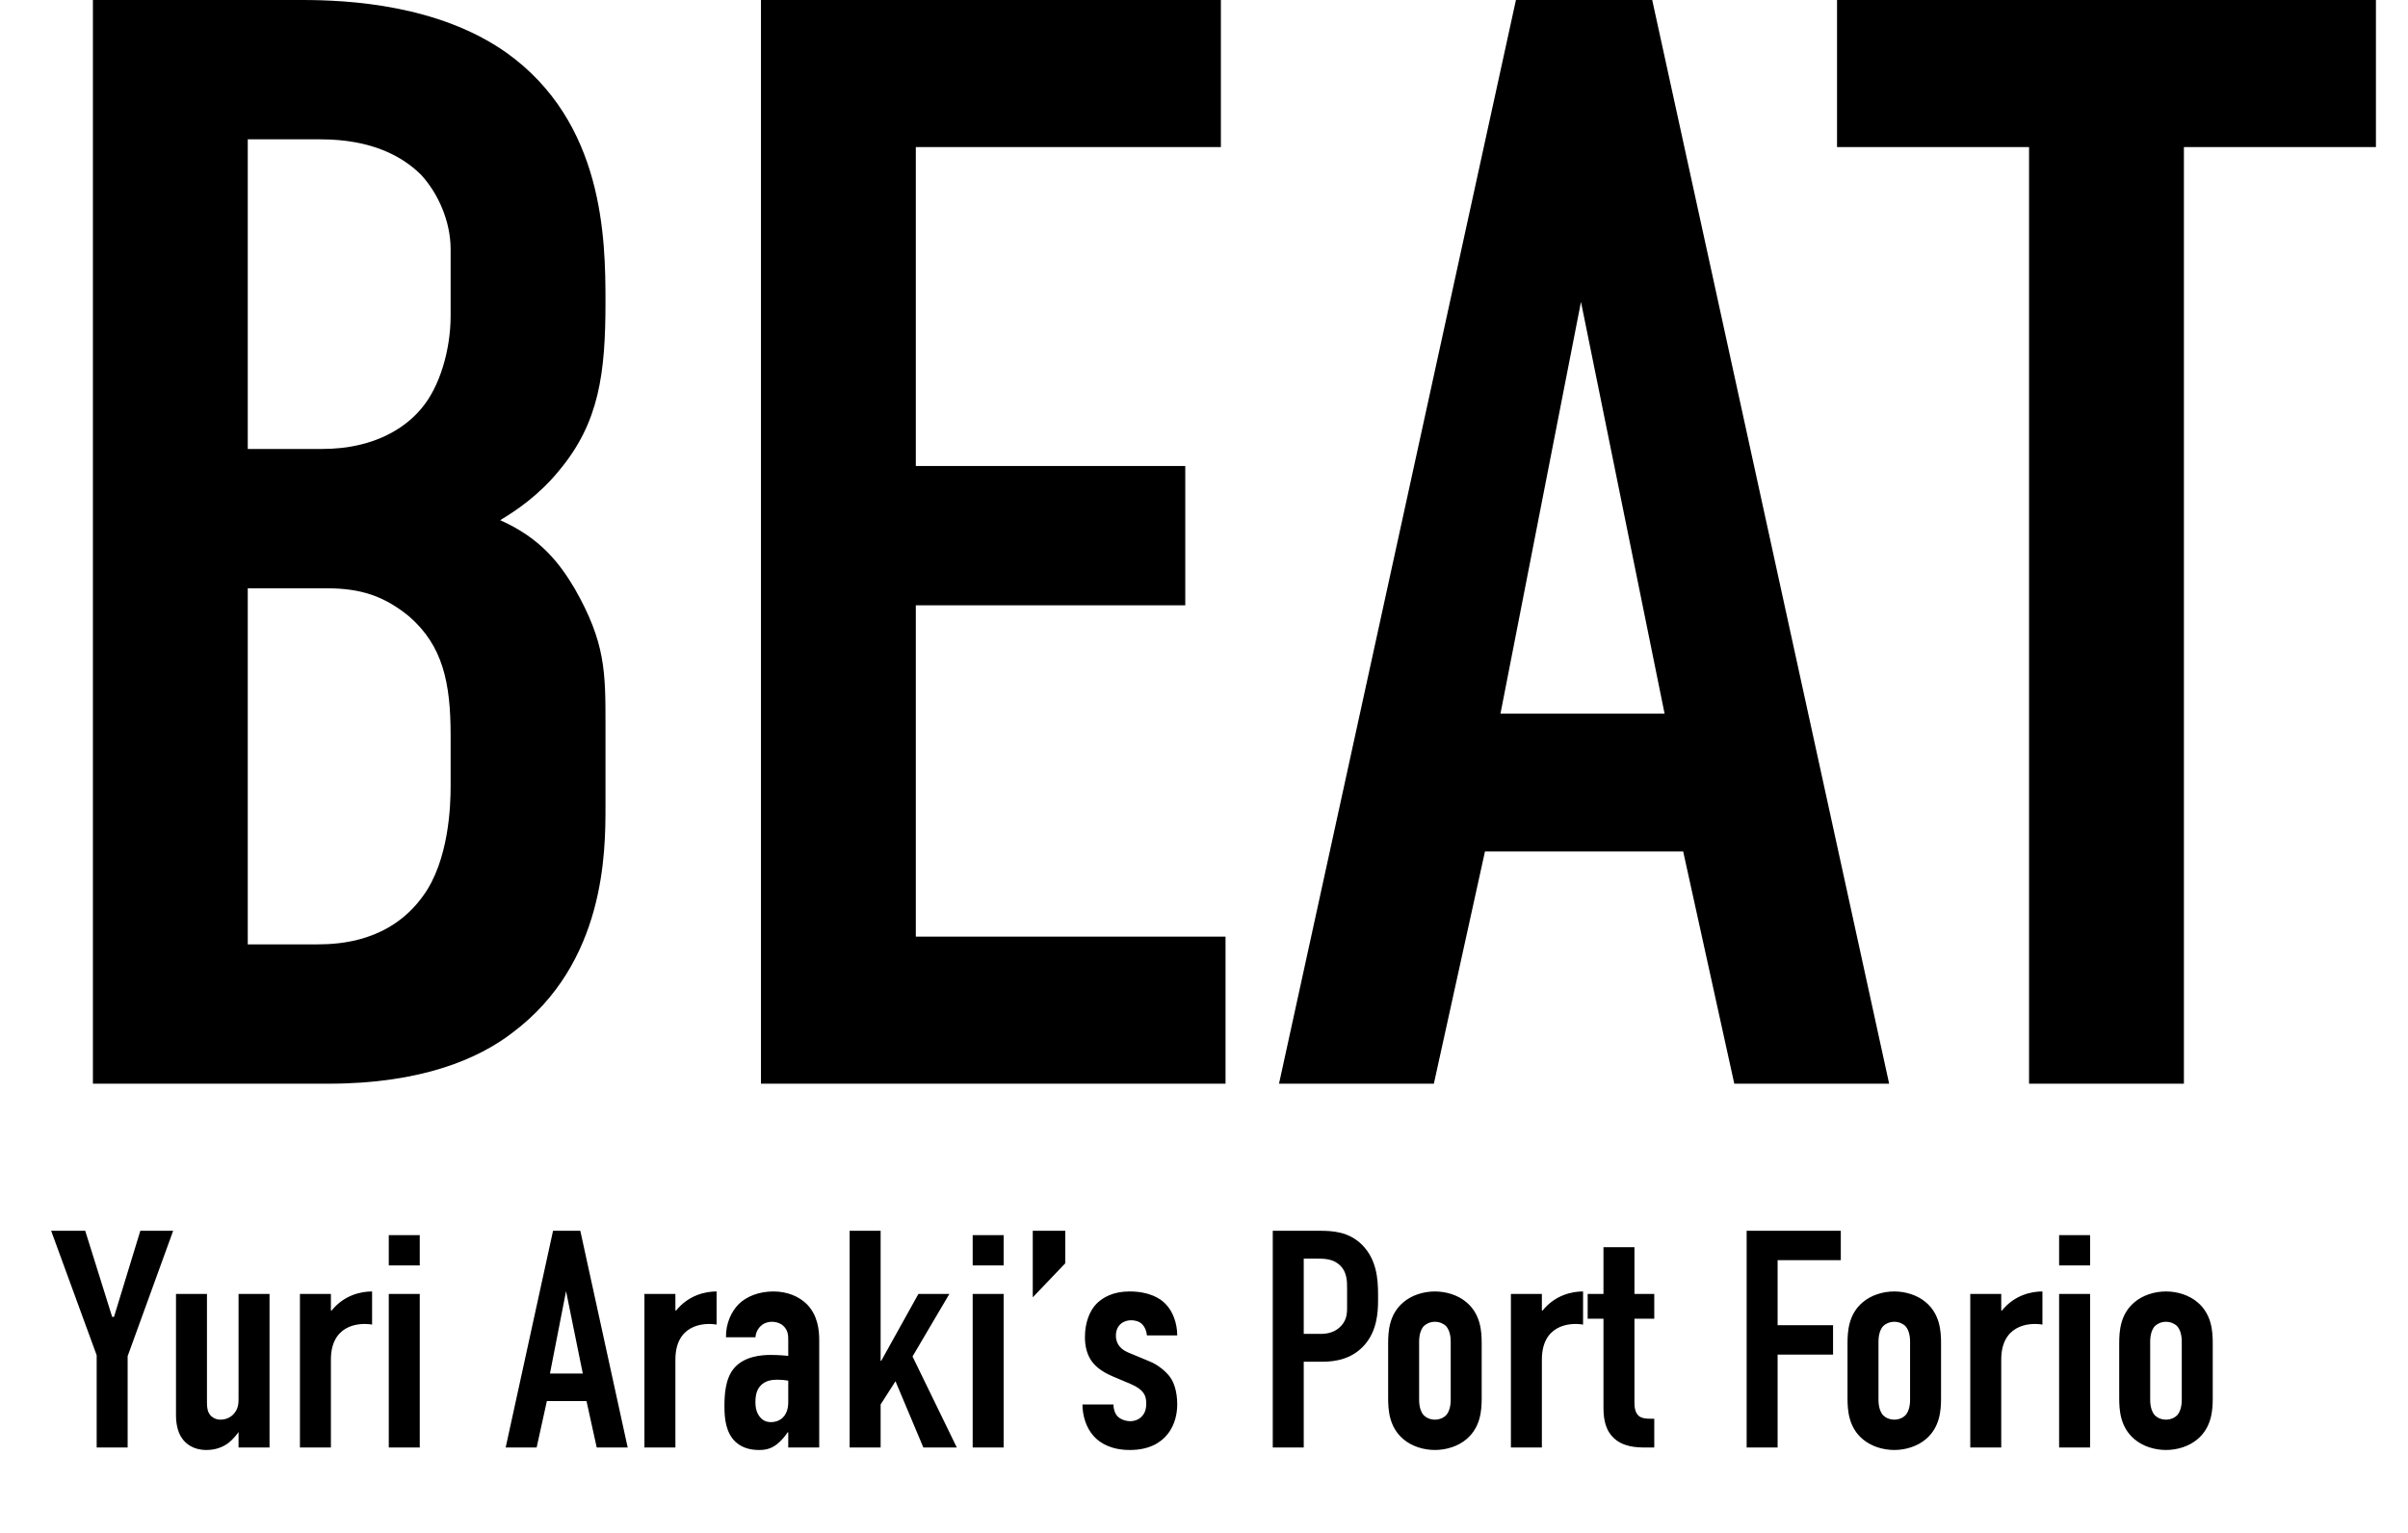
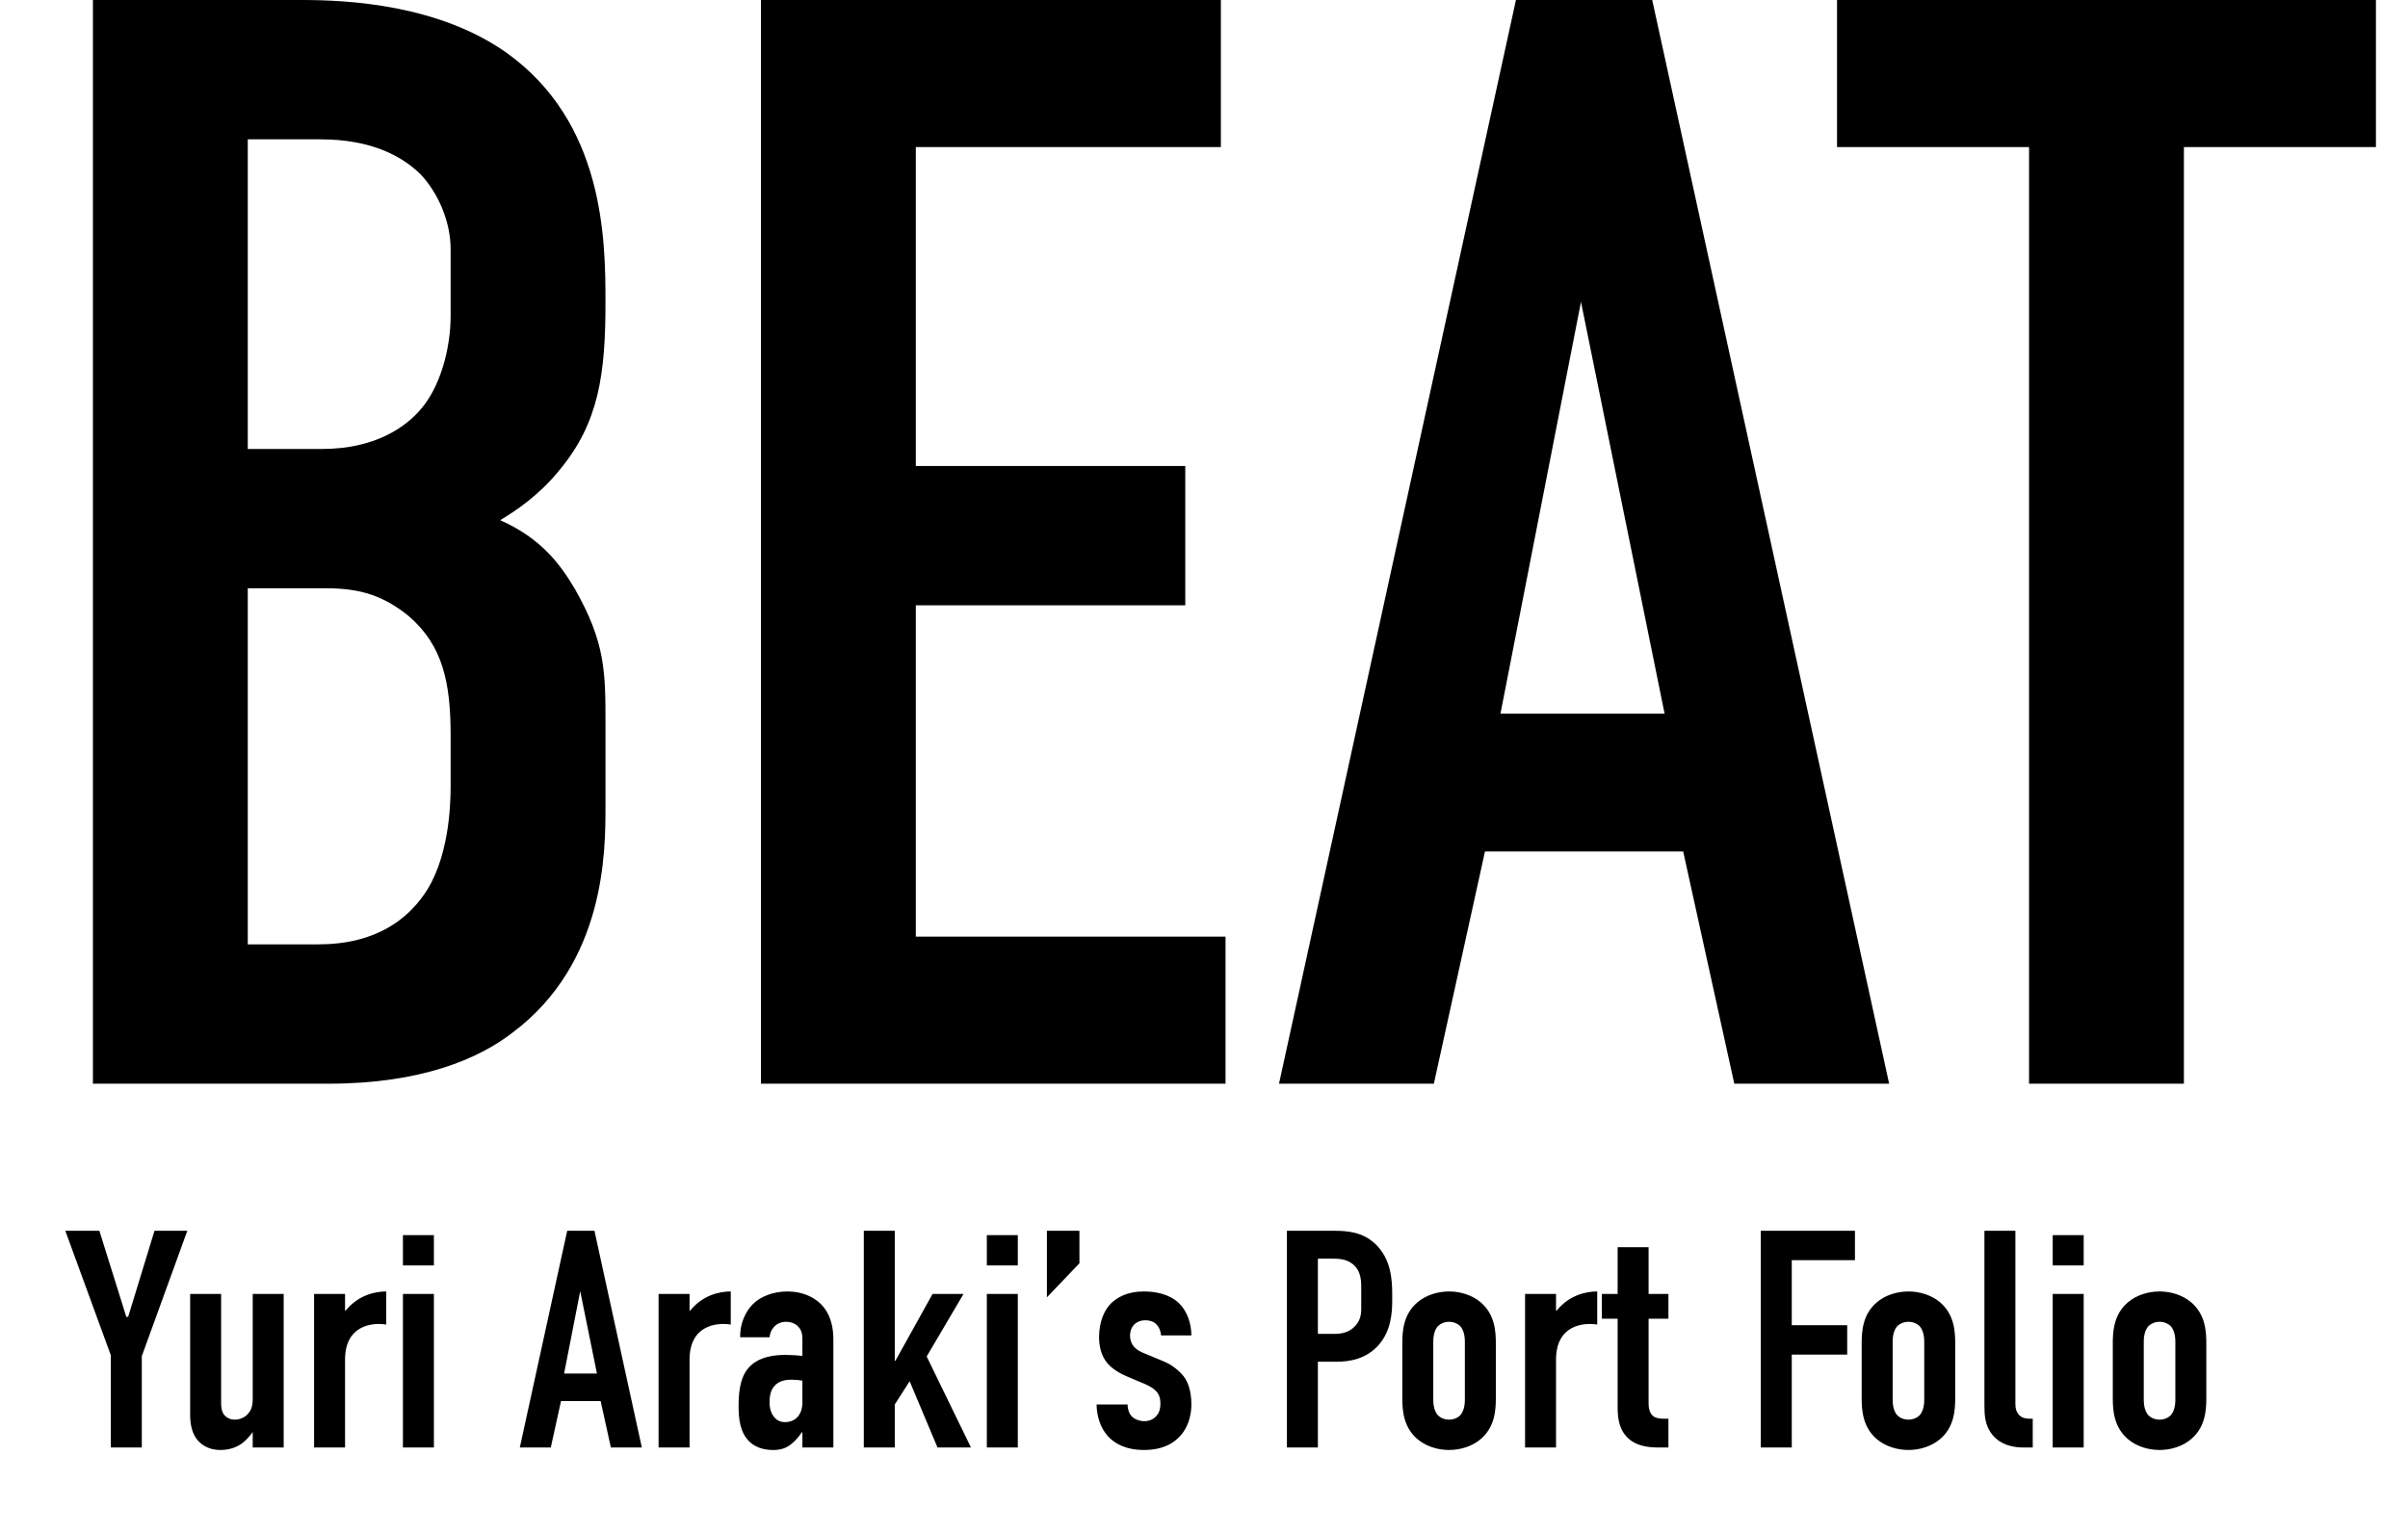
<svg xmlns="http://www.w3.org/2000/svg" width="311" height="198" viewBox="0 0 311 198" fill="none">
-   <path d="M22.365 159L16.485 175.2V187H12.485L12.485 175.08L6.605 159H11.005L14.485 170.12H14.725L18.125 159H22.365ZM34.81 167.16V187H30.81V185C30.73 185.12 30.17 185.92 29.41 186.48C28.61 187.04 27.69 187.32 26.65 187.32C24.97 187.32 24.01 186.52 23.53 185.84C22.89 184.96 22.73 183.76 22.73 182.8V167.16H26.73V181.2C26.73 181.76 26.77 182.4 27.21 182.88C27.45 183.12 27.85 183.4 28.49 183.4C29.21 183.4 29.81 183.08 30.17 182.68C30.77 182.04 30.81 181.28 30.81 180.76V167.16H34.81ZM38.737 167.16H42.737V169.28L42.817 169.32C44.457 167.28 46.657 166.84 48.057 166.84V171.12C46.137 170.8 42.737 171.28 42.737 175.64V187H38.737V167.16ZM50.212 187V167.16H54.212V187H50.212ZM50.212 159.56H54.212V163.48H50.212V159.56ZM81.068 187H77.068L75.748 181H70.628L69.308 187H65.308L71.428 159H74.948L81.068 187ZM75.268 177.44L73.108 166.8L71.028 177.44H75.268ZM83.23 167.16H87.23V169.28L87.31 169.32C88.95 167.28 91.15 166.84 92.55 166.84V171.12C90.63 170.8 87.23 171.28 87.23 175.64V187H83.23V167.16ZM101.804 187V185.04H101.724C101.444 185.48 100.924 186.12 100.364 186.56C99.604 187.16 98.884 187.32 98.044 187.32C97.244 187.32 96.004 187.2 95.004 186.28C93.764 185.12 93.564 183.32 93.564 181.72C93.564 180.28 93.644 178.12 94.804 176.76C96.124 175.2 98.364 175.04 99.524 175.04C99.804 175.04 100.564 175.04 101.804 175.16V173.08C101.804 172.52 101.764 171.92 101.284 171.4C100.884 170.96 100.284 170.76 99.684 170.76C99.124 170.76 98.524 170.96 98.084 171.48C97.804 171.8 97.604 172.24 97.564 172.76H93.764C93.724 170.96 94.484 169.4 95.404 168.48C96.404 167.48 98.044 166.84 99.884 166.84C101.684 166.84 103.164 167.48 104.164 168.44C105.604 169.88 105.804 171.76 105.804 173.12V187H101.804ZM101.804 181.16V178.36C101.324 178.28 100.844 178.24 100.404 178.24C99.764 178.24 98.804 178.32 98.164 179.08C97.644 179.68 97.564 180.52 97.564 181.16C97.564 181.72 97.644 182.28 97.964 182.8C98.364 183.44 98.884 183.72 99.564 183.72C100.764 183.72 101.804 182.92 101.804 181.16ZM109.735 187V159H113.735V175.8H113.815L118.615 167.16H122.615L117.855 175.24L123.575 187H119.255L115.655 178.44L113.735 181.44V187H109.735ZM125.624 187V167.16H129.624V187H125.624ZM125.624 159.56H129.624V163.48H125.624V159.56ZM133.384 159H137.584V163.2L133.384 167.6V159ZM152.042 172.52H148.122C148.082 171.92 147.842 171.4 147.522 171.08C147.162 170.72 146.642 170.56 146.082 170.56C145.082 170.56 144.122 171.2 144.122 172.56C144.122 172.92 144.202 173.4 144.522 173.84C144.922 174.4 145.562 174.68 146.082 174.88L148.482 175.88C149.482 176.28 150.482 177.08 151.042 177.8C151.602 178.52 152.042 179.72 152.042 181.44C152.042 182.4 151.842 184 150.762 185.32C149.922 186.36 148.442 187.32 145.922 187.32C143.522 187.32 142.082 186.44 141.282 185.56C140.282 184.48 139.802 182.88 139.802 181.44H143.802C143.802 181.96 143.962 182.56 144.322 182.96C144.682 183.36 145.402 183.6 145.962 183.6C146.522 183.6 147.122 183.4 147.522 182.92C147.962 182.44 148.042 181.84 148.042 181.32C148.042 180.28 147.722 179.52 146.042 178.8L143.682 177.8C142.162 177.16 141.442 176.4 141.202 176.12C140.322 175.08 140.122 173.76 140.122 172.76C140.122 170.8 140.762 169.32 141.602 168.44C142.402 167.64 143.722 166.84 145.882 166.84C148.402 166.84 149.842 167.72 150.522 168.44C151.482 169.4 152.042 170.96 152.042 172.52ZM164.381 187V159H170.341C172.061 159 174.181 159.08 175.941 160.84C177.781 162.72 177.981 165.16 177.981 167.24V168.04C177.981 169.6 177.821 171.92 176.261 173.72C174.621 175.6 172.461 175.92 170.741 175.92H168.381V187H164.381ZM168.381 162.6V172.32H170.541C171.301 172.32 172.381 172.2 173.221 171.28C174.061 170.36 173.981 169.4 173.981 168.4V166.56C173.981 165.6 174.021 164.24 172.901 163.32C171.981 162.56 170.861 162.6 169.781 162.6H168.381ZM179.284 180.6V173.56C179.284 172 179.404 169.8 181.244 168.24C182.324 167.32 183.844 166.84 185.324 166.84C186.804 166.84 188.324 167.32 189.404 168.24C191.244 169.8 191.364 172 191.364 173.56V180.6C191.364 182.16 191.244 184.36 189.404 185.92C188.324 186.84 186.804 187.32 185.324 187.32C183.844 187.32 182.324 186.84 181.244 185.92C179.404 184.36 179.284 182.16 179.284 180.6ZM187.364 180.84V173.32C187.364 172.4 187.124 171.72 186.764 171.32C186.444 171 185.924 170.76 185.324 170.76C184.724 170.76 184.204 171 183.884 171.32C183.524 171.72 183.284 172.4 183.284 173.32V180.84C183.284 181.76 183.524 182.44 183.884 182.84C184.204 183.16 184.724 183.4 185.324 183.4C185.924 183.4 186.444 183.16 186.764 182.84C187.124 182.44 187.364 181.76 187.364 180.84ZM195.138 167.16H199.138V169.28L199.218 169.32C200.858 167.28 203.058 166.84 204.458 166.84V171.12C202.538 170.8 199.138 171.28 199.138 175.64V187H195.138V167.16ZM207.093 161.12H211.093V167.16H213.653V170.36H211.093V181.24C211.093 181.64 211.133 182.48 211.653 182.92C212.093 183.28 212.773 183.28 213.133 183.28H213.653V187H212.573C211.413 187 209.493 186.96 208.253 185.6C207.133 184.4 207.093 182.8 207.093 181.6V170.36H205.053V167.16H207.093V161.12ZM225.584 187V159H237.744V162.8H229.584V171.2H236.744V175H229.584V187H225.584ZM238.612 180.6V173.56C238.612 172 238.732 169.8 240.572 168.24C241.652 167.32 243.172 166.84 244.652 166.84C246.132 166.84 247.652 167.32 248.732 168.24C250.572 169.8 250.692 172 250.692 173.56V180.6C250.692 182.16 250.572 184.36 248.732 185.92C247.652 186.84 246.132 187.32 244.652 187.32C243.172 187.32 241.652 186.84 240.572 185.92C238.732 184.36 238.612 182.16 238.612 180.6ZM246.692 180.84V173.32C246.692 172.4 246.452 171.72 246.092 171.32C245.772 171 245.252 170.76 244.652 170.76C244.052 170.76 243.532 171 243.212 171.32C242.852 171.72 242.612 172.4 242.612 173.32V180.84C242.612 181.76 242.852 182.44 243.212 182.84C243.532 183.16 244.052 183.4 244.652 183.4C245.252 183.4 245.772 183.16 246.092 182.84C246.452 182.44 246.692 181.76 246.692 180.84ZM254.466 167.16H258.466V169.28L258.546 169.32C260.186 167.28 262.386 166.84 263.786 166.84V171.12C261.866 170.8 258.466 171.28 258.466 175.64V187H254.466V167.16ZM265.941 187V167.16H269.941V187H265.941ZM265.941 159.56H269.941V163.48H265.941V159.56ZM273.702 180.6V173.56C273.702 172 273.822 169.8 275.662 168.24C276.742 167.32 278.262 166.84 279.742 166.84C281.222 166.84 282.742 167.32 283.822 168.24C285.662 169.8 285.782 172 285.782 173.56V180.6C285.782 182.16 285.662 184.36 283.822 185.92C282.742 186.84 281.222 187.32 279.742 187.32C278.262 187.32 276.742 186.84 275.662 185.92C273.822 184.36 273.702 182.16 273.702 180.6ZM281.782 180.84V173.32C281.782 172.4 281.542 171.72 281.182 171.32C280.862 171 280.342 170.76 279.742 170.76C279.142 170.76 278.622 171 278.302 171.32C277.942 171.72 277.702 172.4 277.702 173.32V180.84C277.702 181.76 277.942 182.44 278.302 182.84C278.622 183.16 279.142 183.4 279.742 183.4C280.342 183.4 280.862 183.16 281.182 182.84C281.542 182.44 281.782 181.76 281.782 180.84Z" fill="black" />
+   <path d="M24.193 159L18.313 175.2V187H14.313L14.313 175.08L8.433 159H12.833L16.313 170.12H16.553L19.953 159H24.193ZM36.638 167.16V187H32.638V185C32.558 185.12 31.998 185.92 31.238 186.48C30.438 187.04 29.518 187.32 28.478 187.32C26.798 187.32 25.838 186.52 25.358 185.84C24.718 184.96 24.558 183.76 24.558 182.8V167.16H28.558V181.2C28.558 181.76 28.598 182.4 29.038 182.88C29.278 183.12 29.678 183.4 30.318 183.4C31.038 183.4 31.638 183.08 31.998 182.68C32.598 182.04 32.638 181.28 32.638 180.76V167.16H36.638ZM40.565 167.16H44.565V169.28L44.645 169.32C46.285 167.28 48.485 166.84 49.885 166.84V171.12C47.965 170.8 44.565 171.28 44.565 175.64V187H40.565V167.16ZM52.04 187V167.16H56.04V187H52.04ZM52.04 159.56H56.04V163.48H52.04V159.56ZM82.896 187H78.896L77.576 181H72.456L71.136 187H67.136L73.256 159H76.776L82.896 187ZM77.096 177.44L74.936 166.8L72.856 177.44H77.096ZM85.058 167.16H89.058V169.28L89.138 169.32C90.778 167.28 92.978 166.84 94.378 166.84V171.12C92.458 170.8 89.058 171.28 89.058 175.64V187H85.058V167.16ZM103.632 187V185.04H103.552C103.272 185.48 102.752 186.12 102.192 186.56C101.432 187.16 100.712 187.32 99.872 187.32C99.072 187.32 97.832 187.2 96.832 186.28C95.592 185.12 95.392 183.32 95.392 181.72C95.392 180.28 95.472 178.12 96.632 176.76C97.952 175.2 100.192 175.04 101.352 175.04C101.632 175.04 102.392 175.04 103.632 175.16V173.08C103.632 172.52 103.592 171.92 103.112 171.4C102.712 170.96 102.112 170.76 101.512 170.76C100.952 170.76 100.352 170.96 99.912 171.48C99.632 171.8 99.432 172.24 99.392 172.76H95.592C95.552 170.96 96.312 169.4 97.232 168.48C98.232 167.48 99.872 166.84 101.712 166.84C103.512 166.84 104.992 167.48 105.992 168.44C107.432 169.88 107.632 171.76 107.632 173.12V187H103.632ZM103.632 181.16V178.36C103.152 178.28 102.672 178.24 102.232 178.24C101.592 178.24 100.632 178.32 99.992 179.08C99.472 179.68 99.392 180.52 99.392 181.16C99.392 181.72 99.472 182.28 99.792 182.8C100.192 183.44 100.712 183.72 101.392 183.72C102.592 183.72 103.632 182.92 103.632 181.16ZM111.563 187V159H115.563V175.8H115.643L120.443 167.16H124.443L119.683 175.24L125.403 187H121.083L117.483 178.44L115.563 181.44V187H111.563ZM127.452 187V167.16H131.452V187H127.452ZM127.452 159.56H131.452V163.48H127.452V159.56ZM135.212 159H139.412V163.2L135.212 167.6V159ZM153.87 172.52H149.95C149.91 171.92 149.67 171.4 149.35 171.08C148.99 170.72 148.47 170.56 147.91 170.56C146.91 170.56 145.95 171.2 145.95 172.56C145.95 172.92 146.03 173.4 146.35 173.84C146.75 174.4 147.39 174.68 147.91 174.88L150.31 175.88C151.31 176.28 152.31 177.08 152.87 177.8C153.43 178.52 153.87 179.72 153.87 181.44C153.87 182.4 153.67 184 152.59 185.32C151.75 186.36 150.27 187.32 147.75 187.32C145.35 187.32 143.91 186.44 143.11 185.56C142.11 184.48 141.63 182.88 141.63 181.44H145.63C145.63 181.96 145.79 182.56 146.15 182.96C146.51 183.36 147.23 183.6 147.79 183.6C148.35 183.6 148.95 183.4 149.35 182.92C149.79 182.44 149.87 181.84 149.87 181.32C149.87 180.28 149.55 179.52 147.87 178.8L145.51 177.8C143.99 177.16 143.27 176.4 143.03 176.12C142.15 175.08 141.95 173.76 141.95 172.76C141.95 170.8 142.59 169.32 143.43 168.44C144.23 167.64 145.55 166.84 147.71 166.84C150.23 166.84 151.67 167.72 152.35 168.44C153.31 169.4 153.87 170.96 153.87 172.52ZM166.209 187V159H172.169C173.889 159 176.009 159.08 177.769 160.84C179.609 162.72 179.809 165.16 179.809 167.24V168.04C179.809 169.6 179.649 171.92 178.089 173.72C176.449 175.6 174.289 175.92 172.569 175.92H170.209V187H166.209ZM170.209 162.6V172.32H172.369C173.129 172.32 174.209 172.2 175.049 171.28C175.889 170.36 175.809 169.4 175.809 168.4V166.56C175.809 165.6 175.849 164.24 174.729 163.32C173.809 162.56 172.689 162.6 171.609 162.6H170.209ZM181.112 180.6V173.56C181.112 172 181.232 169.8 183.072 168.24C184.152 167.32 185.672 166.84 187.152 166.84C188.632 166.84 190.152 167.32 191.232 168.24C193.072 169.8 193.192 172 193.192 173.56V180.6C193.192 182.16 193.072 184.36 191.232 185.92C190.152 186.84 188.632 187.32 187.152 187.32C185.672 187.32 184.152 186.84 183.072 185.92C181.232 184.36 181.112 182.16 181.112 180.6ZM189.192 180.84V173.32C189.192 172.4 188.952 171.72 188.592 171.32C188.272 171 187.752 170.76 187.152 170.76C186.552 170.76 186.032 171 185.712 171.32C185.352 171.72 185.112 172.4 185.112 173.32V180.84C185.112 181.76 185.352 182.44 185.712 182.84C186.032 183.16 186.552 183.4 187.152 183.4C187.752 183.4 188.272 183.16 188.592 182.84C188.952 182.44 189.192 181.76 189.192 180.84ZM196.966 167.16H200.966V169.28L201.046 169.32C202.686 167.28 204.886 166.84 206.286 166.84V171.12C204.366 170.8 200.966 171.28 200.966 175.64V187H196.966V167.16ZM208.921 161.12H212.921V167.16H215.481V170.36H212.921V181.24C212.921 181.64 212.961 182.48 213.481 182.92C213.921 183.28 214.601 183.28 214.961 183.28H215.481V187H214.401C213.241 187 211.321 186.96 210.081 185.6C208.961 184.4 208.921 182.8 208.921 181.6V170.36H206.881V167.16H208.921V161.12ZM227.412 187V159H239.572V162.8H231.412V171.2H238.572V175H231.412V187H227.412ZM240.441 180.6V173.56C240.441 172 240.561 169.8 242.401 168.24C243.481 167.32 245.001 166.84 246.481 166.84C247.961 166.84 249.481 167.32 250.561 168.24C252.401 169.8 252.521 172 252.521 173.56V180.6C252.521 182.16 252.401 184.36 250.561 185.92C249.481 186.84 247.961 187.32 246.481 187.32C245.001 187.32 243.481 186.84 242.401 185.92C240.561 184.36 240.441 182.16 240.441 180.6ZM248.521 180.84V173.32C248.521 172.4 248.281 171.72 247.921 171.32C247.601 171 247.081 170.76 246.481 170.76C245.881 170.76 245.361 171 245.041 171.32C244.681 171.72 244.441 172.4 244.441 173.32V180.84C244.441 181.76 244.681 182.44 245.041 182.84C245.361 183.16 245.881 183.4 246.481 183.4C247.081 183.4 247.601 183.16 247.921 182.84C248.281 182.44 248.521 181.76 248.521 180.84ZM256.294 159H260.294V181.36C260.294 181.84 260.374 182.44 260.854 182.88C261.254 183.24 261.814 183.28 262.134 183.28H262.534V187H261.374C260.454 187 258.534 186.88 257.294 185.32C256.334 184.12 256.294 182.72 256.294 181.56V159ZM265.113 187V167.16H269.113V187H265.113ZM265.113 159.56H269.113V163.48H265.113V159.56ZM272.873 180.6V173.56C272.873 172 272.993 169.8 274.833 168.24C275.913 167.32 277.433 166.84 278.913 166.84C280.393 166.84 281.913 167.32 282.993 168.24C284.833 169.8 284.953 172 284.953 173.56V180.6C284.953 182.16 284.833 184.36 282.993 185.92C281.913 186.84 280.393 187.32 278.913 187.32C277.433 187.32 275.913 186.84 274.833 185.92C272.993 184.36 272.873 182.16 272.873 180.6ZM280.953 180.84V173.32C280.953 172.4 280.713 171.72 280.353 171.32C280.033 171 279.513 170.76 278.913 170.76C278.313 170.76 277.793 171 277.473 171.32C277.113 171.72 276.873 172.4 276.873 173.32V180.84C276.873 181.76 277.113 182.44 277.473 182.84C277.793 183.16 278.313 183.4 278.913 183.4C279.513 183.4 280.033 183.16 280.353 182.84C280.713 182.44 280.953 181.76 280.953 180.84Z" fill="black" />
  <path d="M12 -9.53674e-06H39C45 -9.53674e-06 56.6 0.6 65.4 6.8C78 15.8 78.2 30.8 78.2 39C78.2 48.2 77.4 54.6 72.2 60.8C69.6 64 66.6 66 64.6 67.2C70 69.6 72.4 73 74.2 76C78.2 83 78.2 86.8 78.2 93.6V104.2C78.2 110 78.2 124.4 66.2 133.4C61.8 136.8 54.4 140 42.4 140H12V-9.53674e-06ZM32 18V58H41.6C48.4 58 52.4 55.2 54.4 52.8C56.8 50 58.2 45.2 58.2 40.8V32.2C58.2 28.6 56.6 25 54.4 22.6C52 20.2 48 18 41.4 18H32ZM32 76V122H41C44 122 50.4 121.6 54.6 115.8C58 111.2 58.2 104 58.2 101.6V95C58.2 88.2 57.2 83.4 52.8 79.6C49.6 77 46.6 76 42.2 76H32ZM98.281 140V-9.53674e-06H157.681V19H118.281V60.2H153.081V78.2H118.281V121H158.281V140H98.281ZM243.988 140H223.988L217.388 110H191.788L185.188 140H165.188L195.788 -9.53674e-06H213.388L243.988 140ZM214.988 92.2L204.188 39L193.788 92.2H214.988ZM237.258 -9.53674e-06H306.858V19H282.058V140H262.058V19H237.258V-9.53674e-06Z" fill="black" />
</svg>
